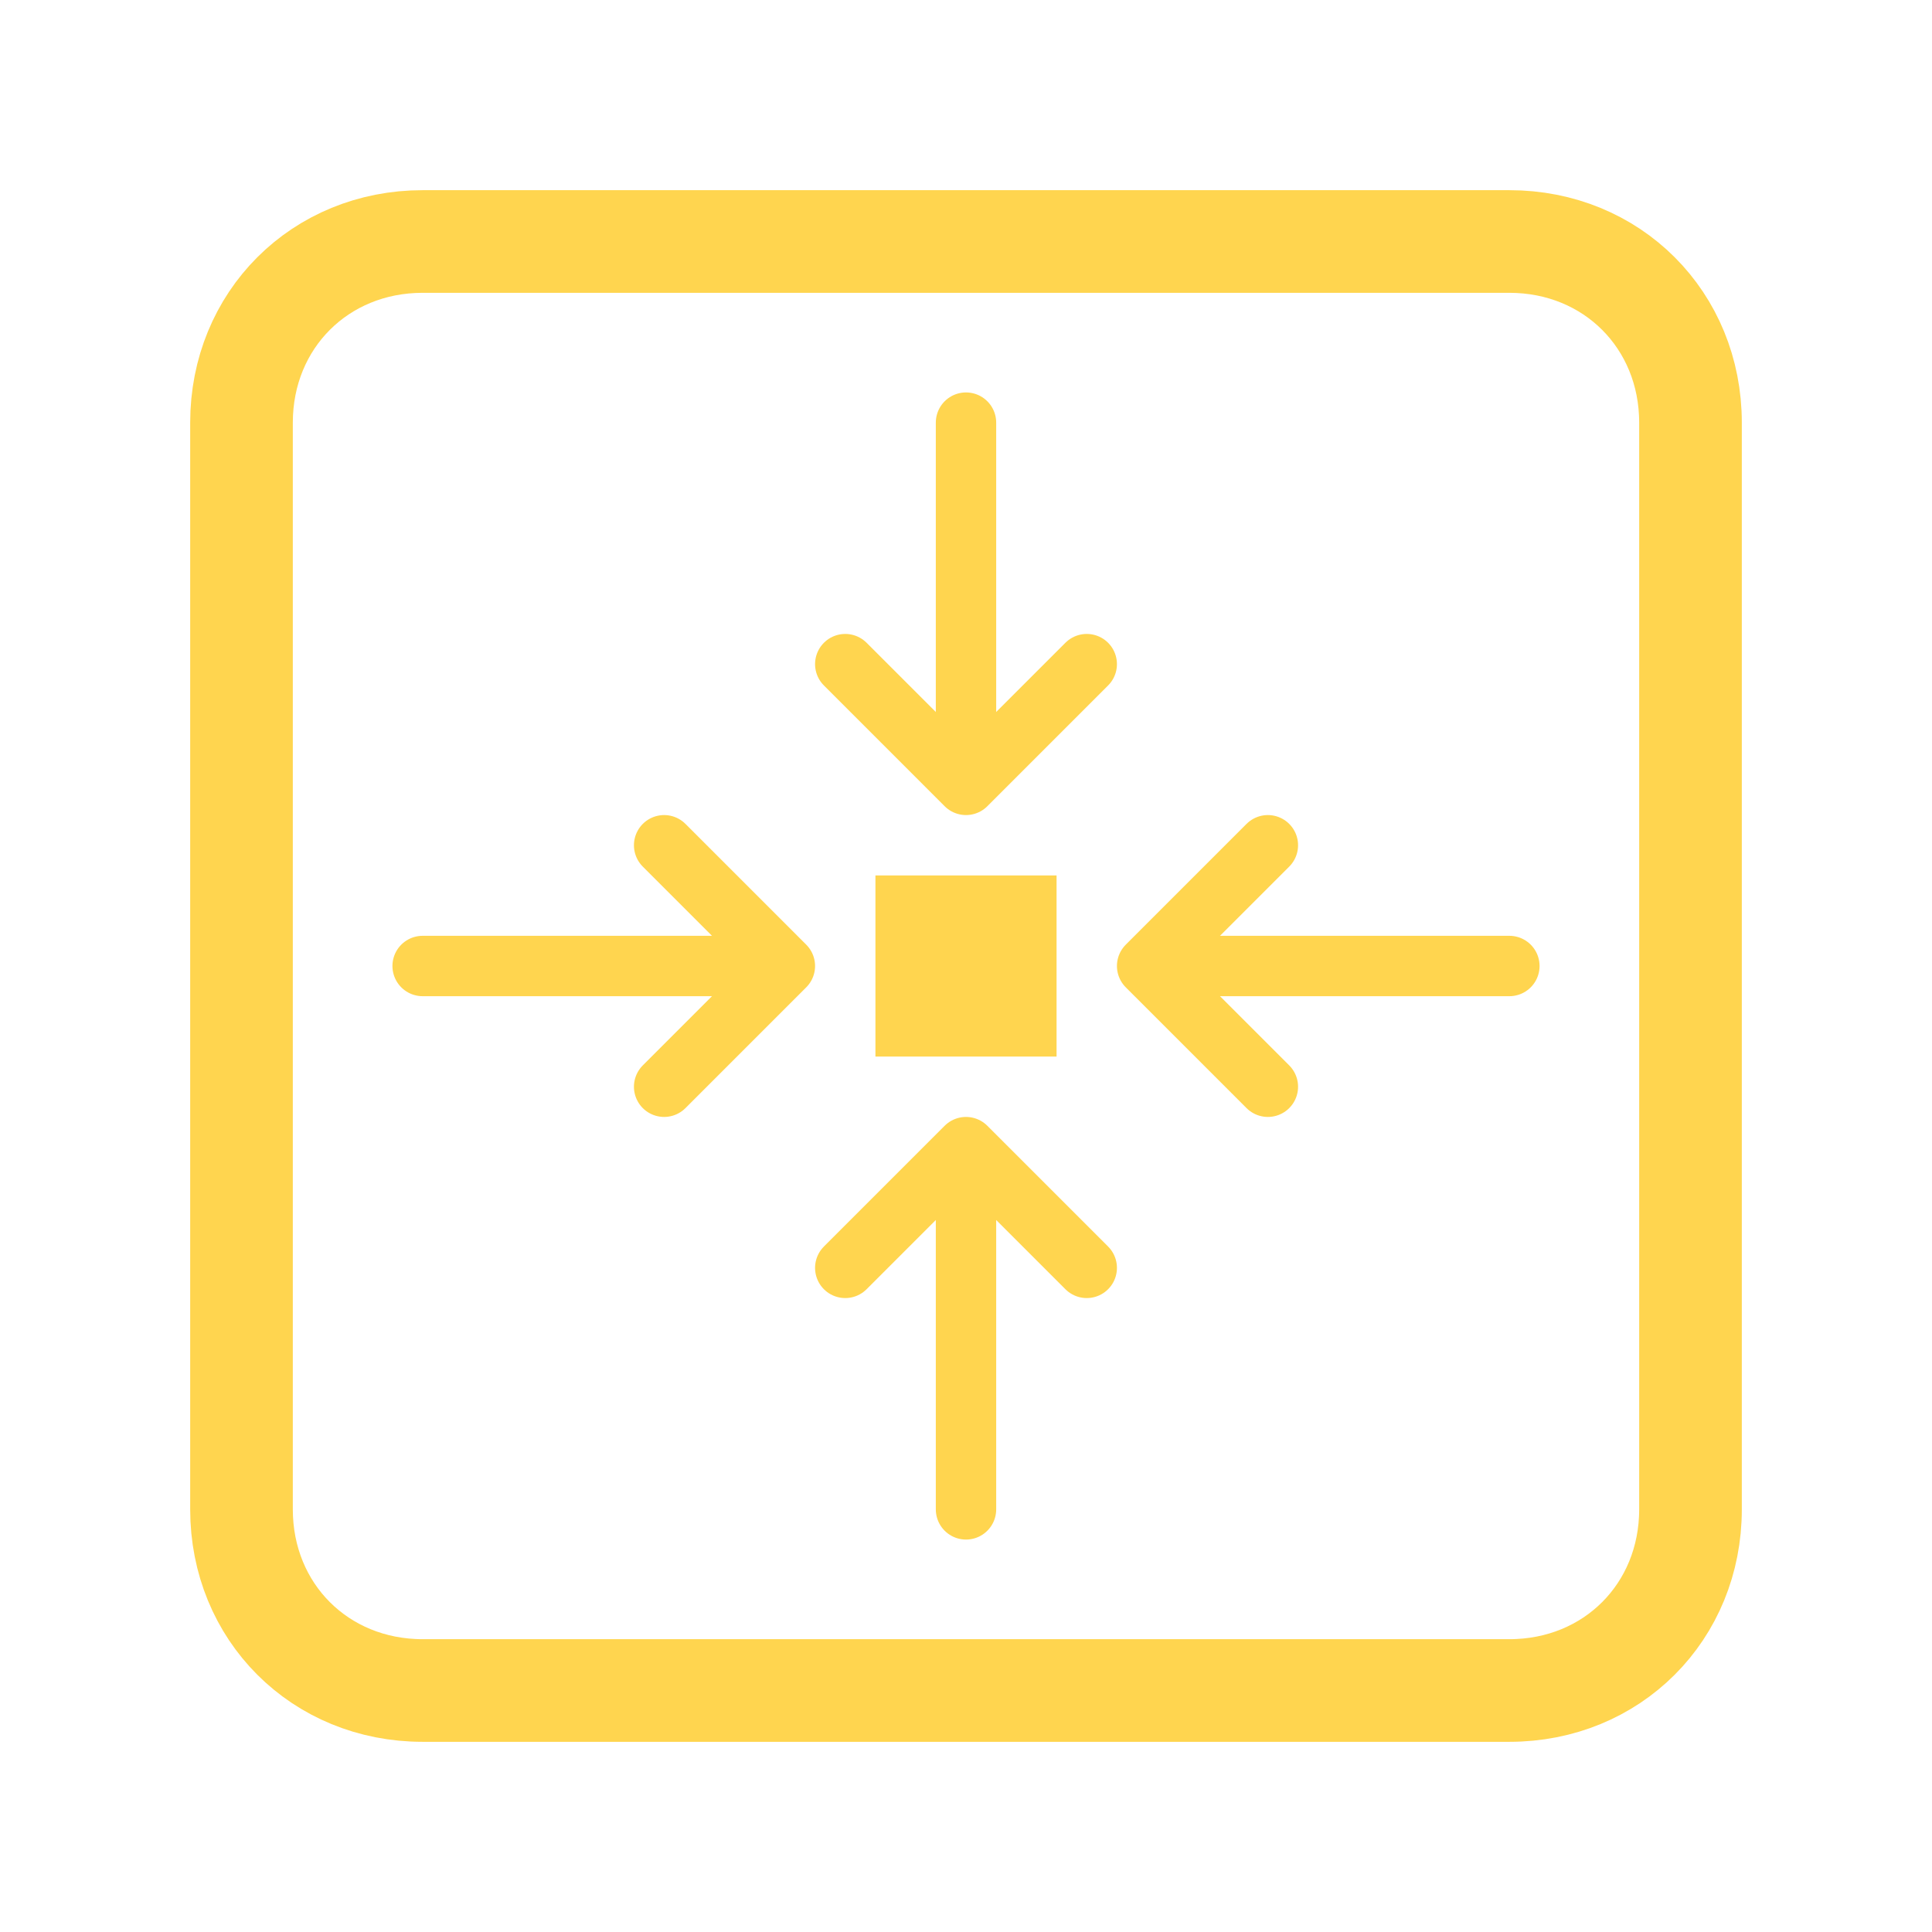
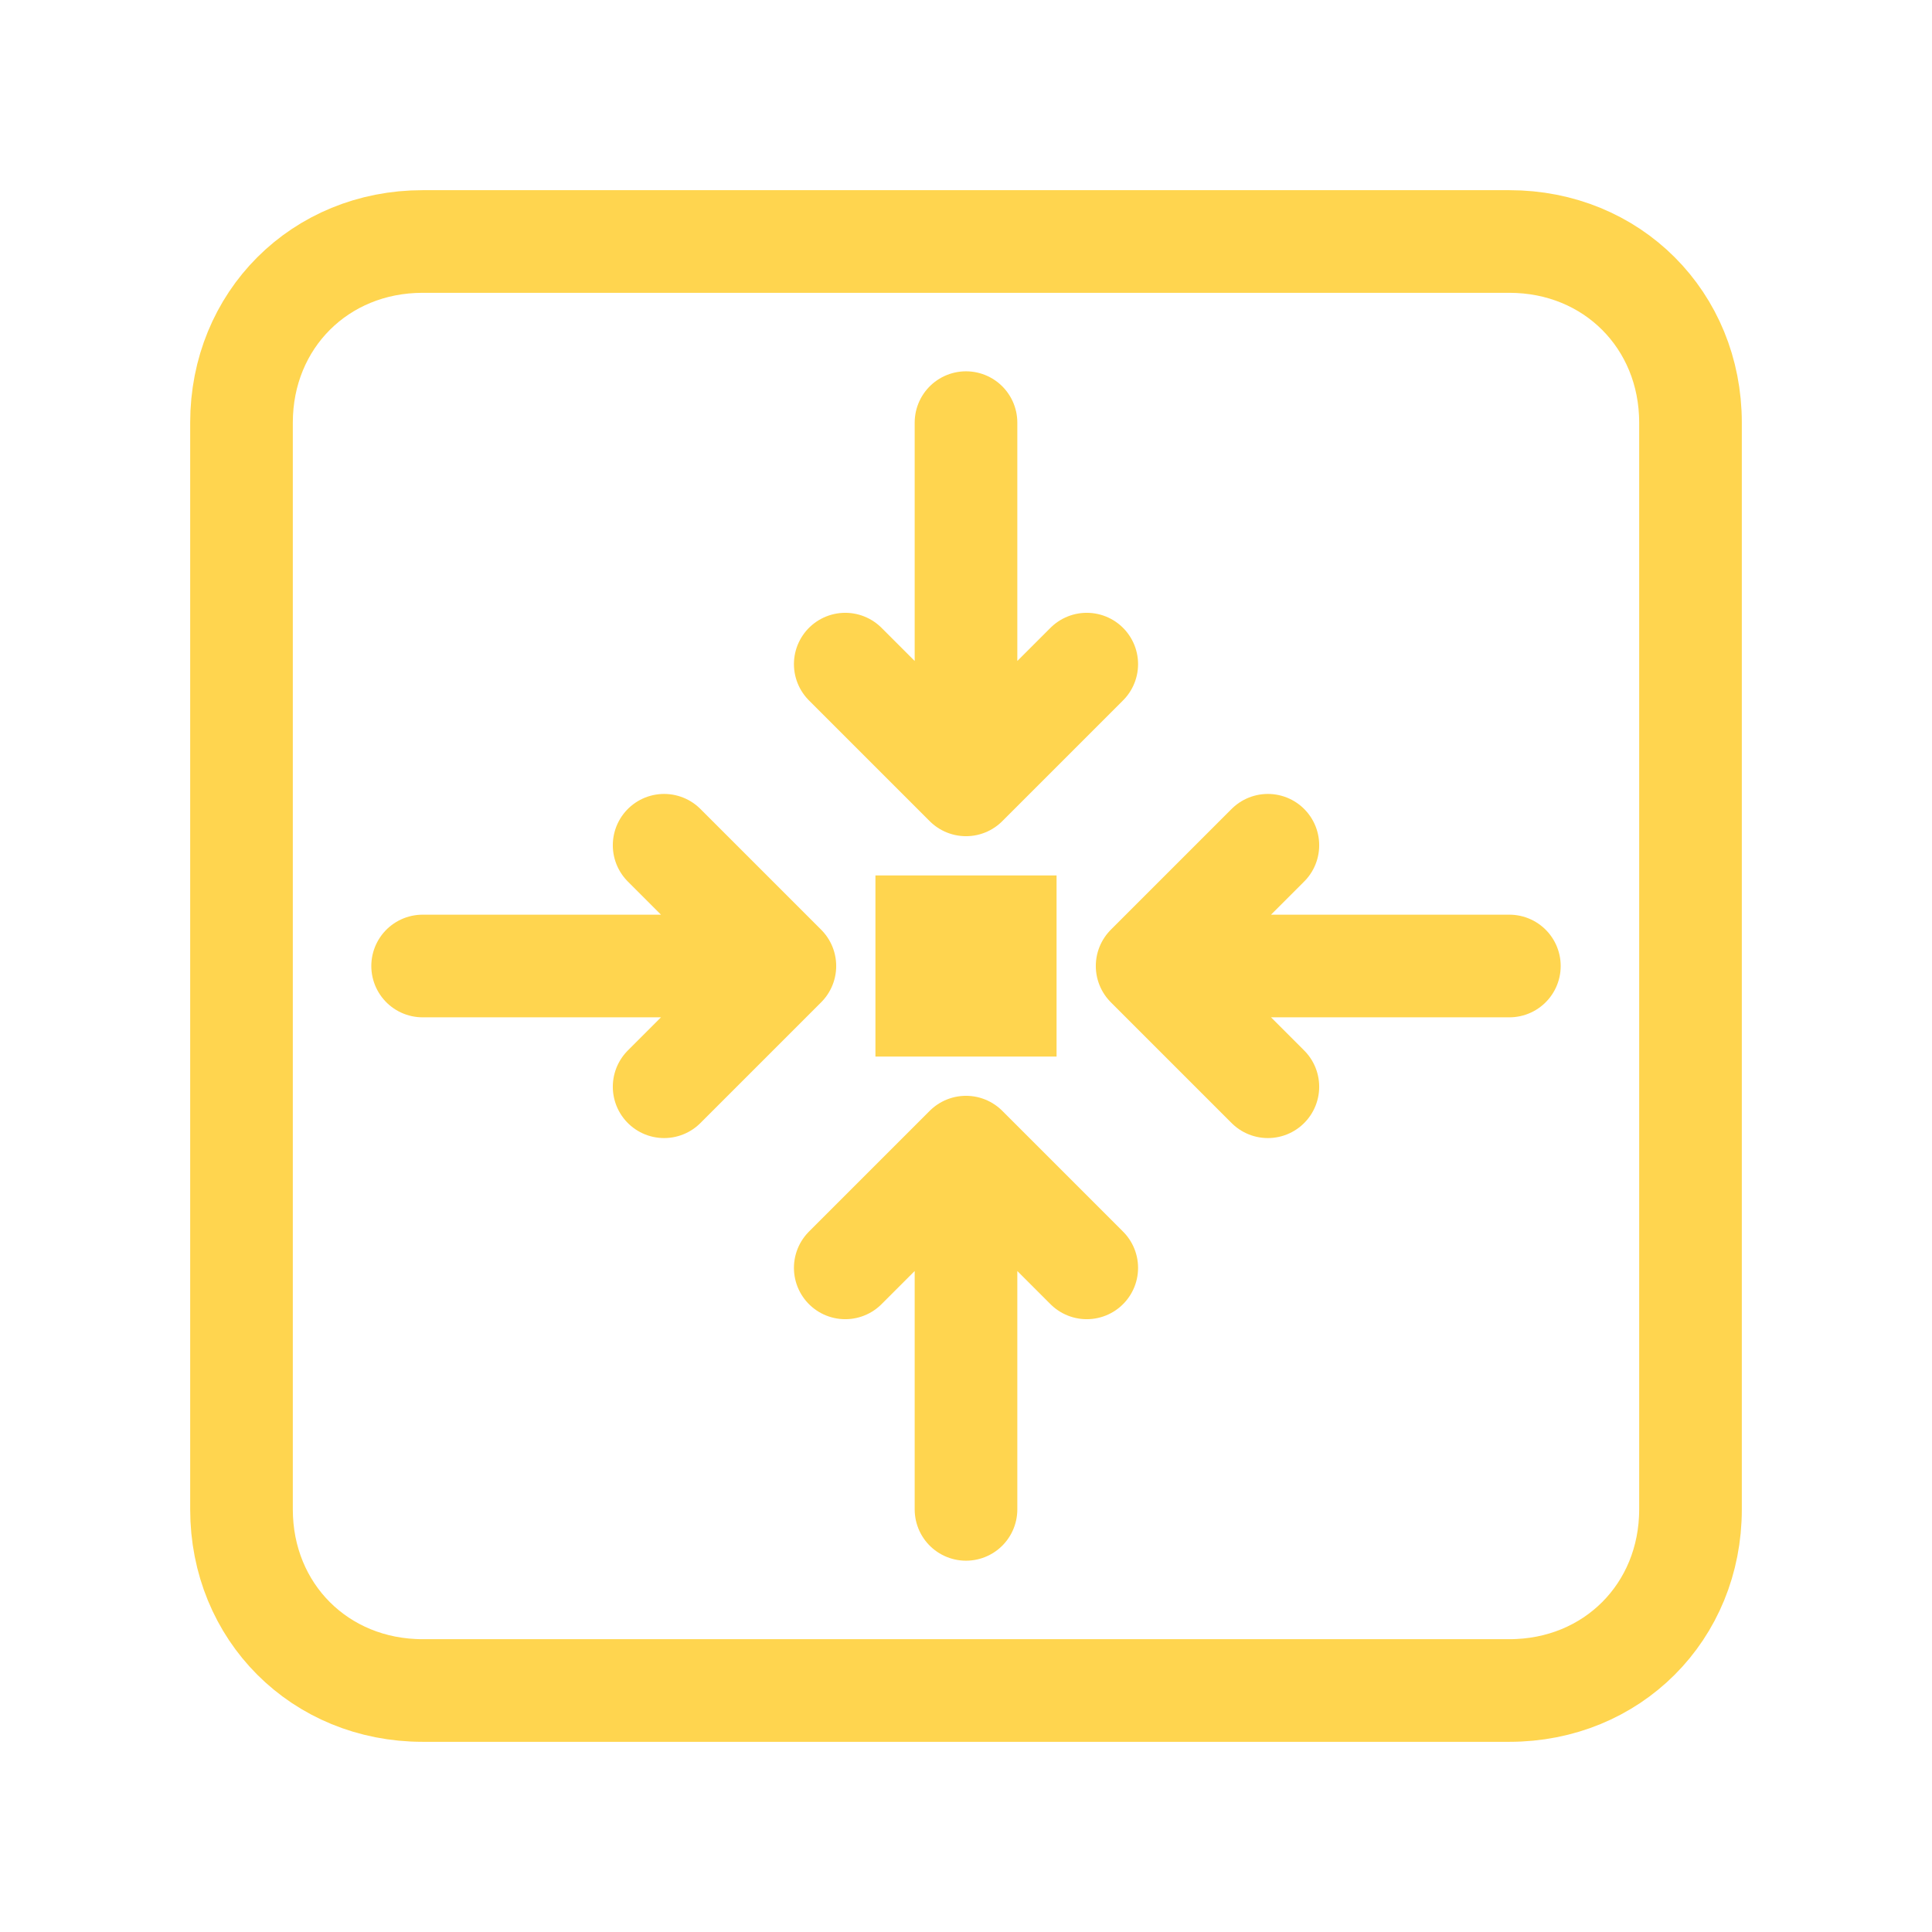
<svg xmlns="http://www.w3.org/2000/svg" width="32" height="32" viewBox="0 0 32 32" aria-hidden="true">
  <path id="frame" d="M7 4 L25 4 C26.7 4 28 5.3 28 7 L28 25 C28 26.7 26.7 28 25 28 L7 28 C5.3 28 4 26.7 4 25 L4 7 C4 5.3 5.3 4 7 4" fill="none" stroke="#ffd54f" stroke-width="1.7" stroke-linejoin="round" />
-   <path id="inward-arrows" d="M7 16 L13 16 M11 14 L13 16 L11 18 M25 16 L19 16 M21 14 L19 16 L21 18 M16 7 L16 13 M14 11 L16 13 L18 11 M16 25 L16 19 M14 21 L16 19 L18 21" fill="none" stroke="#ffd54f" stroke-width="1" stroke-linecap="round" stroke-linejoin="round" />
+   <path id="inward-arrows" d="M7 16 L13 16 M11 14 L13 16 L11 18 M25 16 L19 16 M21 14 L19 16 L21 18 M16 7 L16 13 M14 11 L16 13 L18 11 M16 25 L16 19 M14 21 L16 19 L18 21" fill="none" stroke="#ffd54f" stroke-width="1.7" stroke-linecap="round" stroke-linejoin="round" />
  <path id="focal-target" d="M14.5 14.5 L17.5 14.5 L17.5 17.5 L14.5 17.5 L14.5 14.5" fill="#ffd54f" />
</svg>
